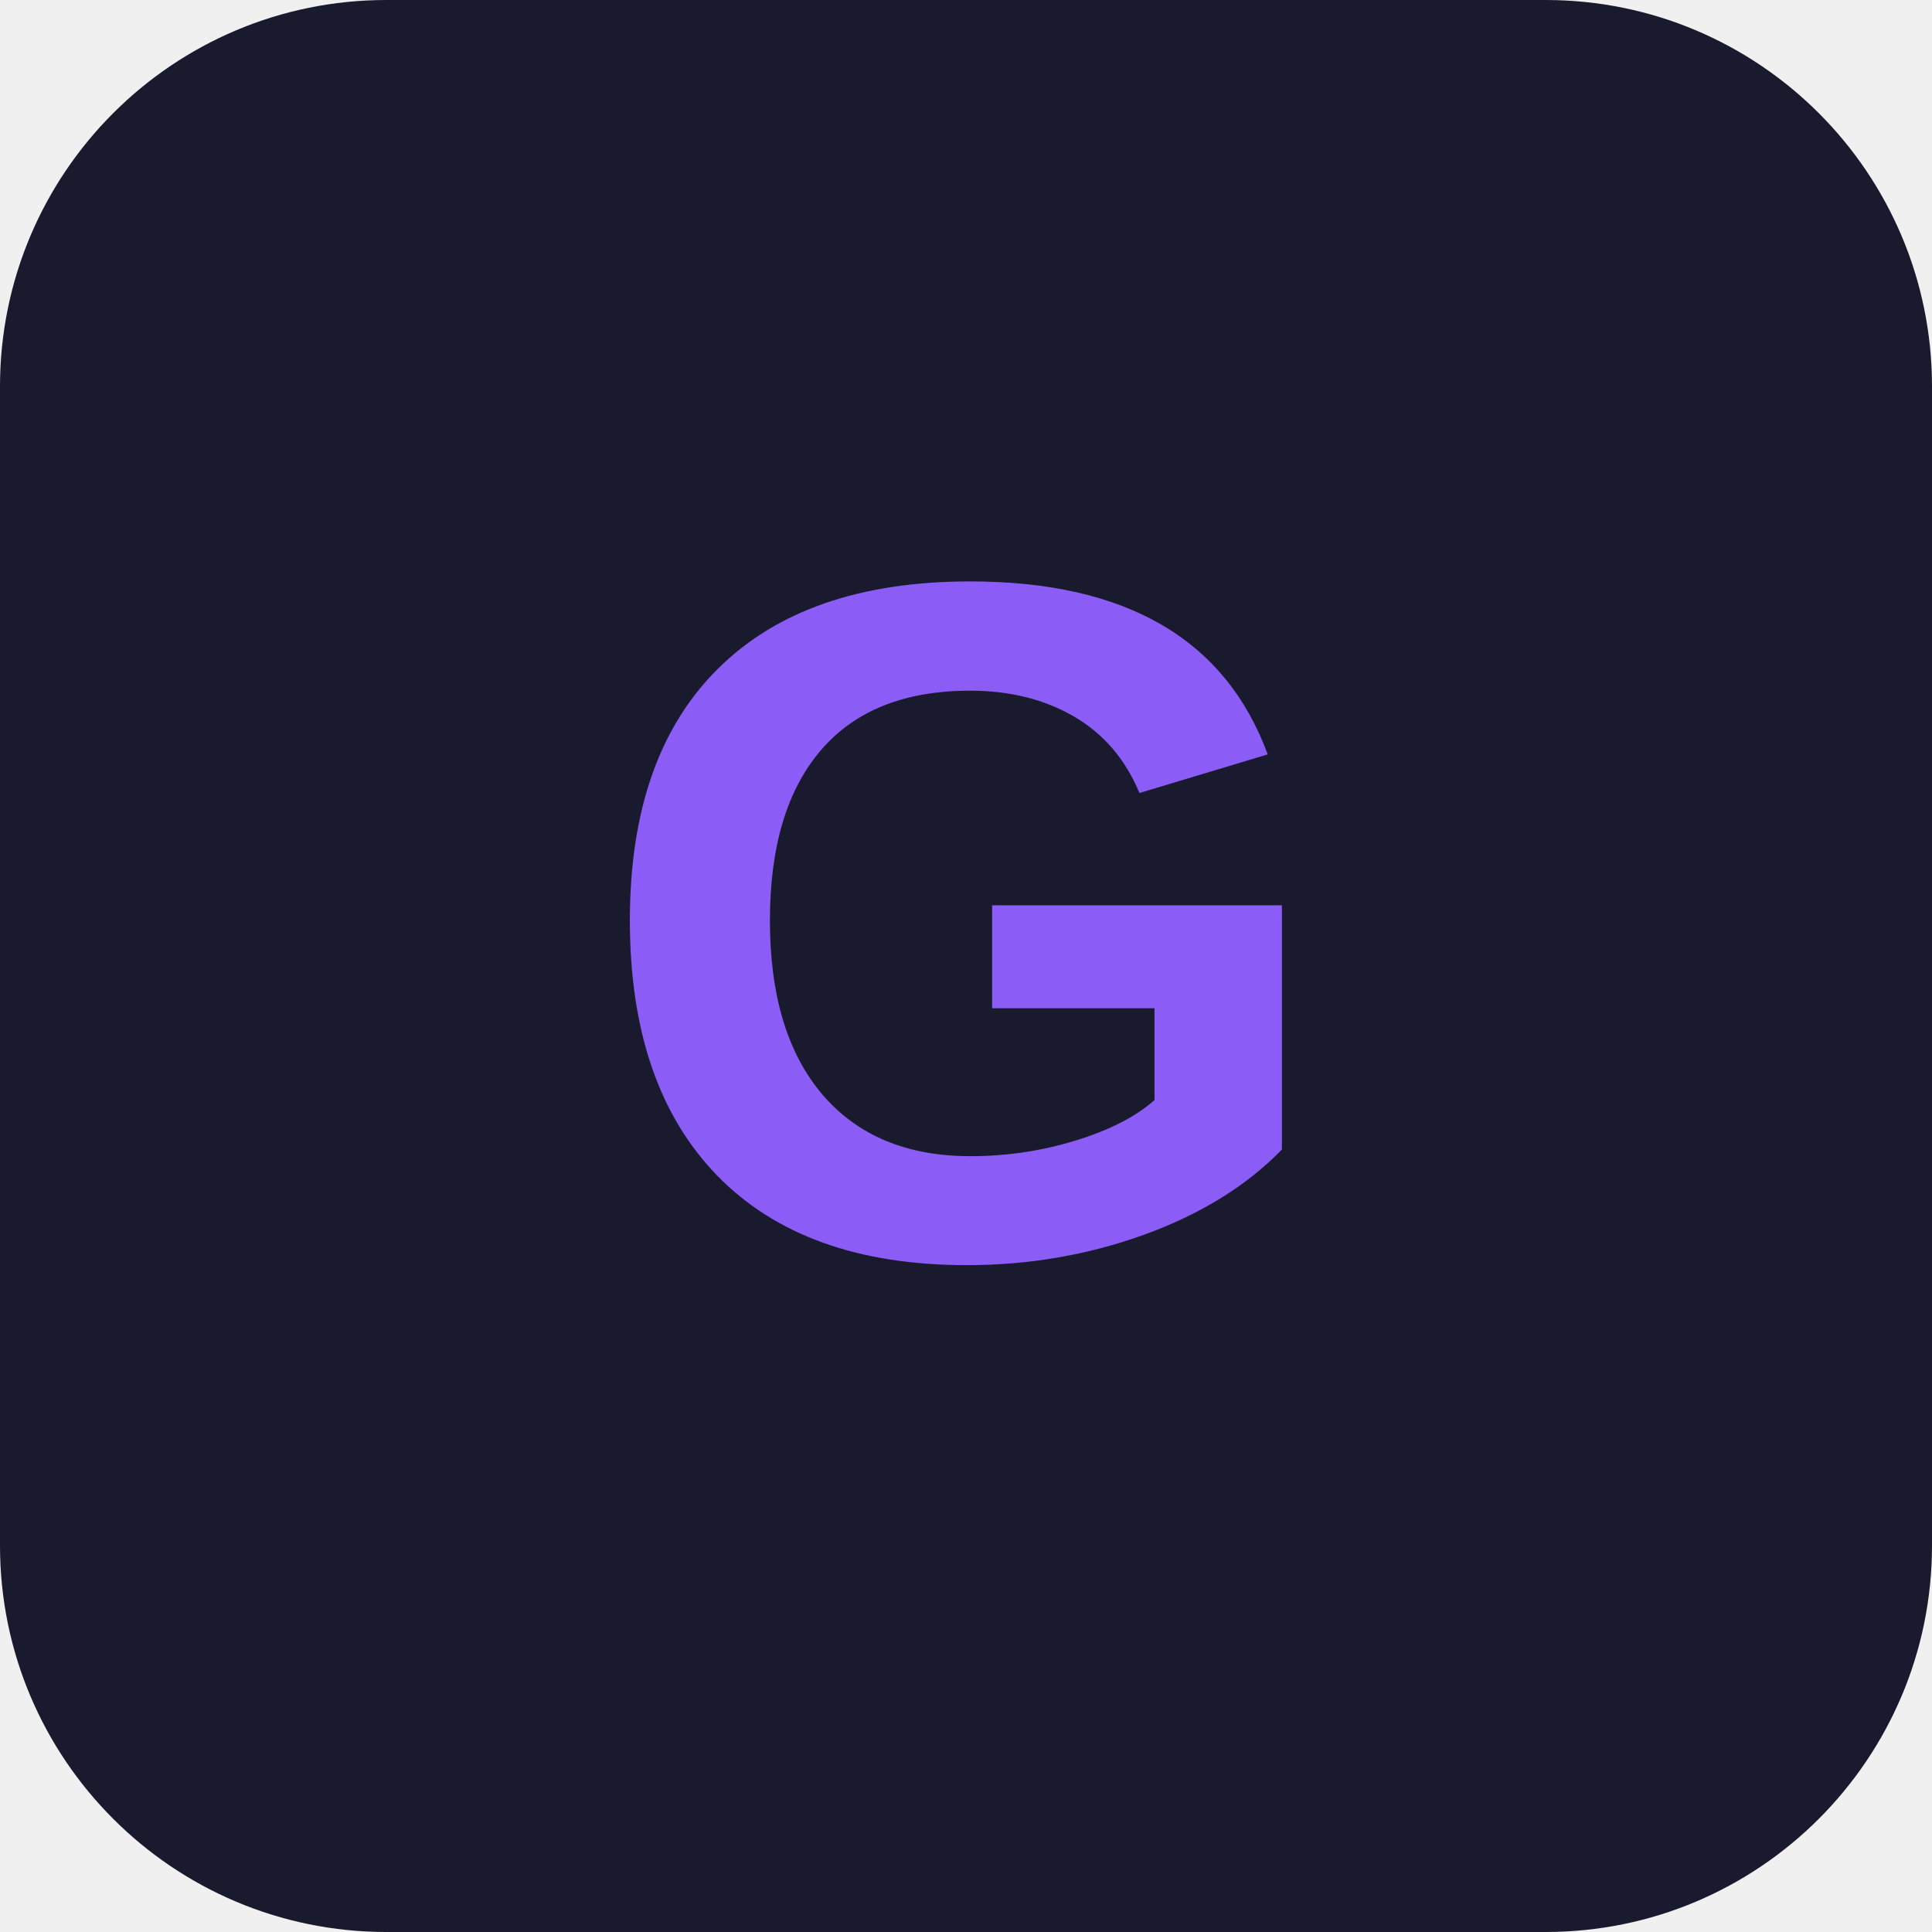
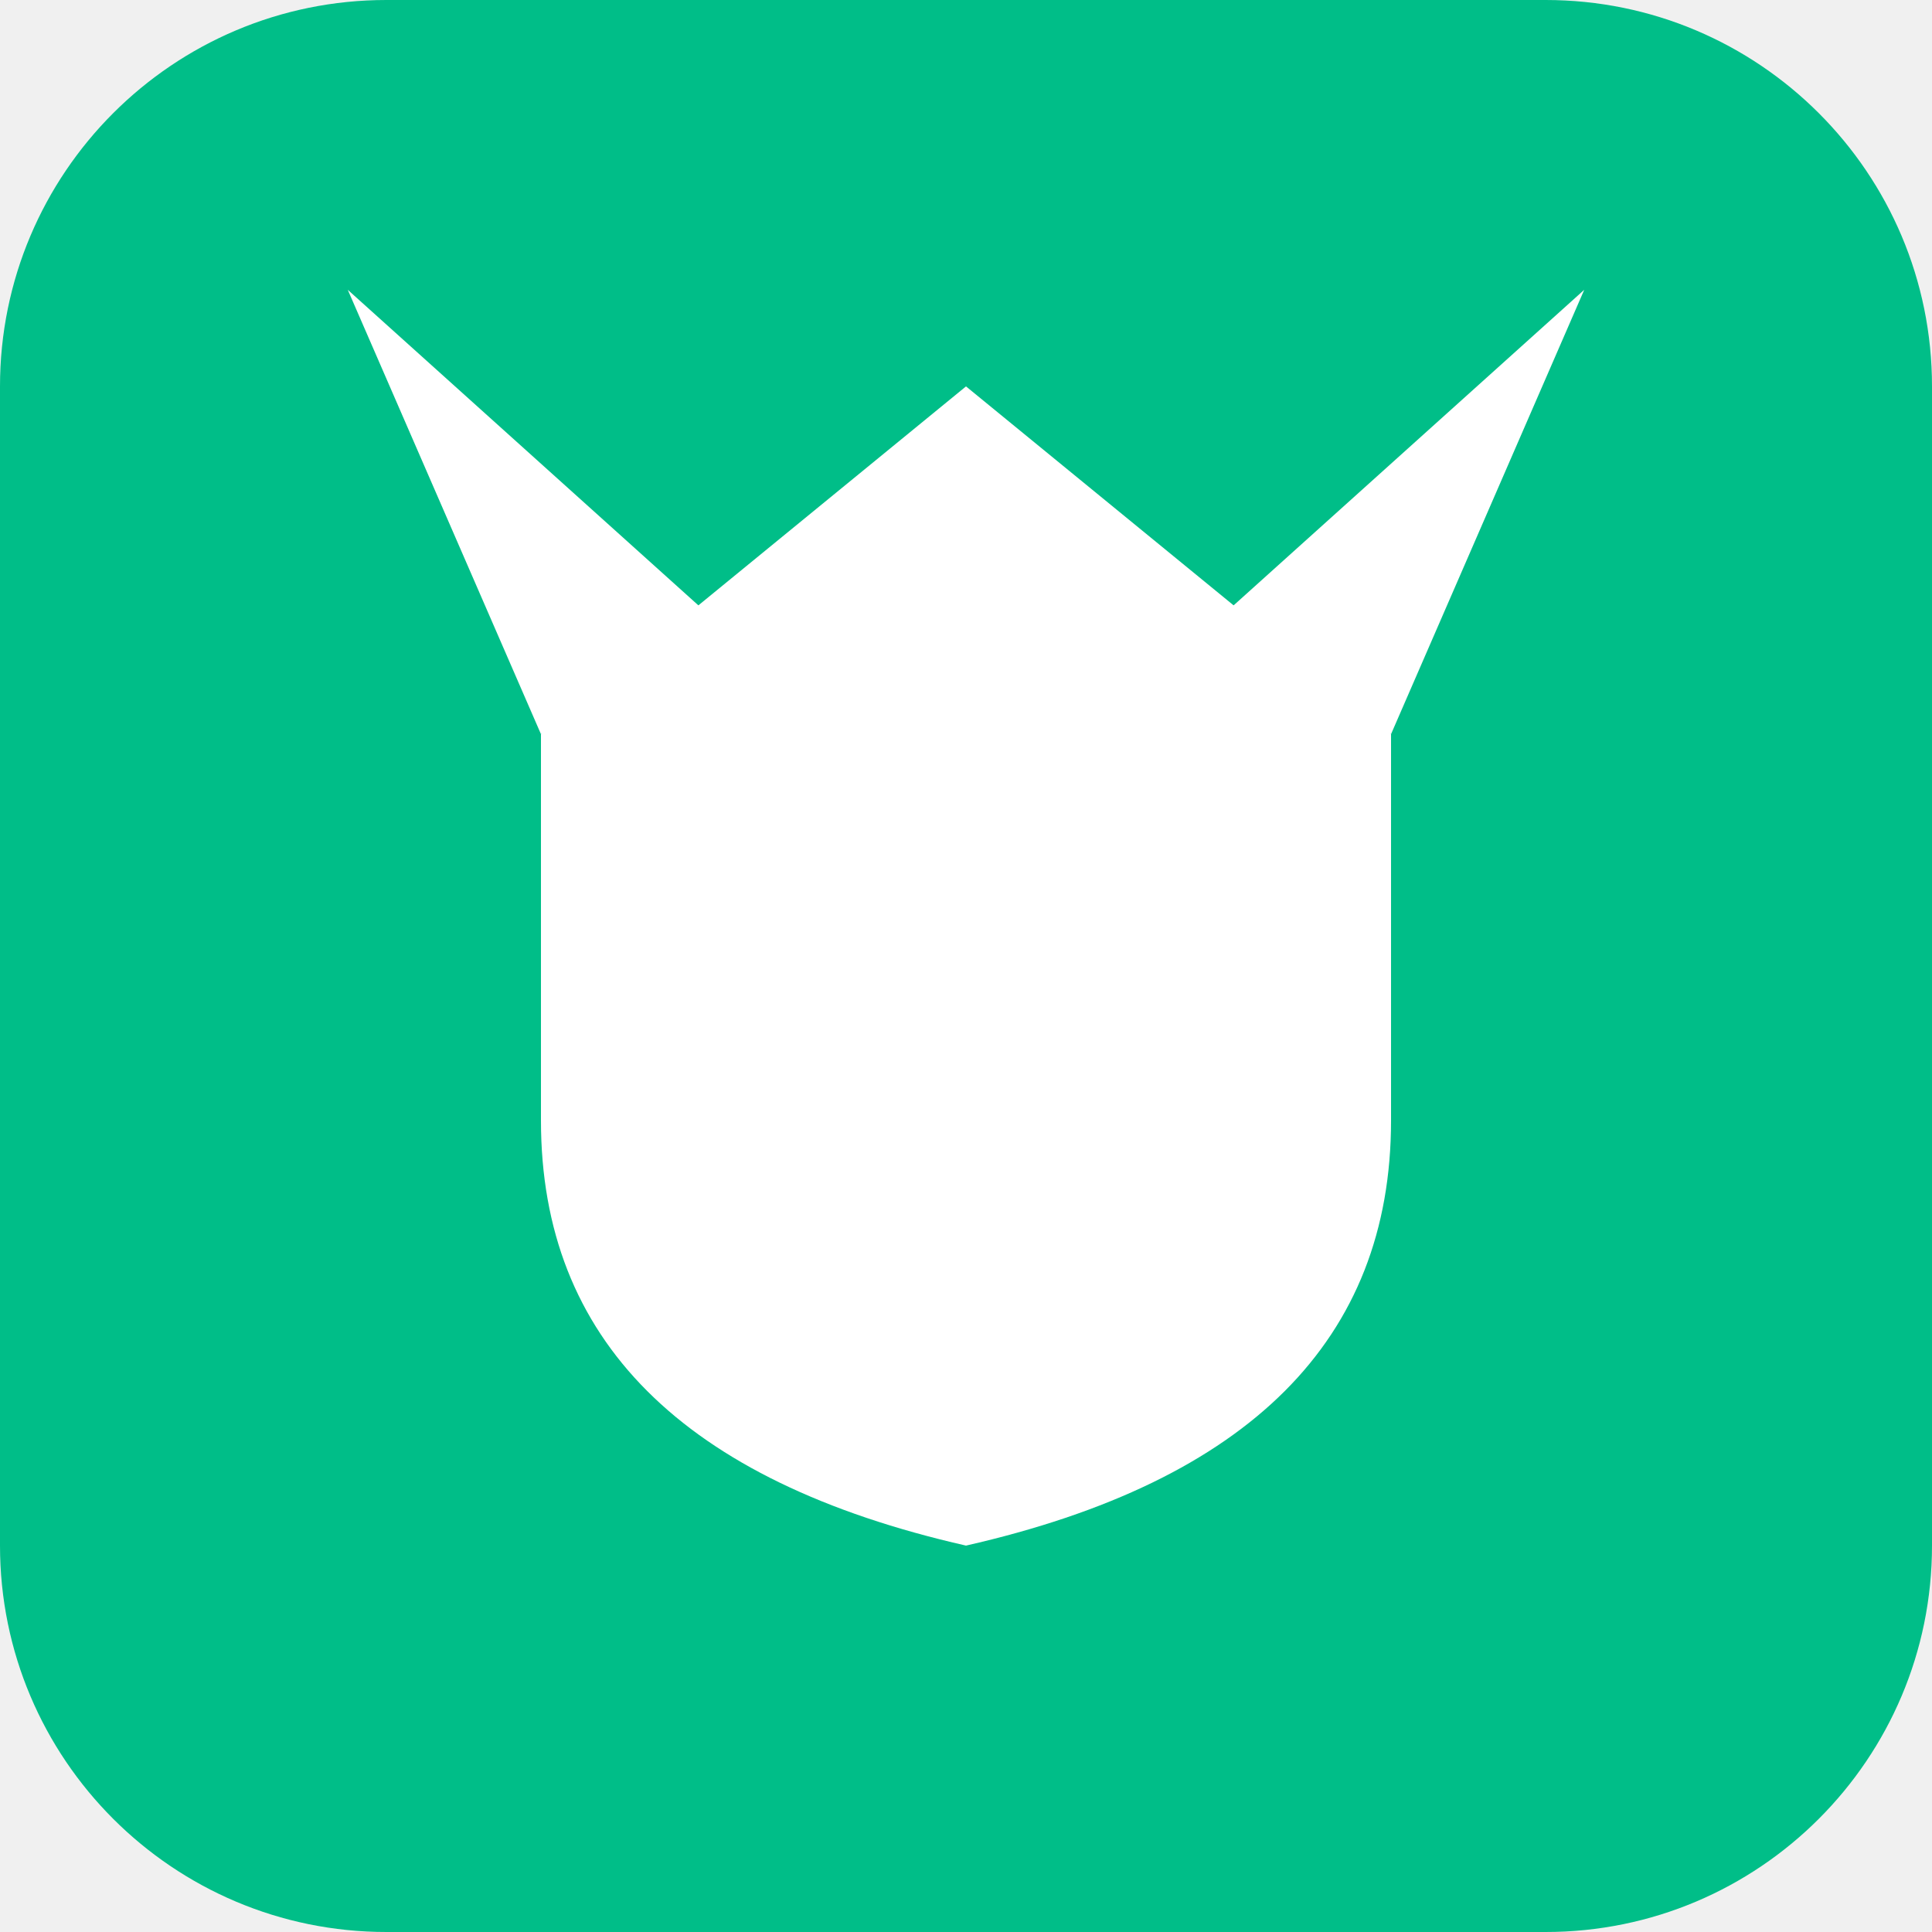
<svg xmlns="http://www.w3.org/2000/svg" viewBox="0 0 100 100">
-   <rect width="100" height="100" rx="20" fill="#1a1a2e" />
-   <text x="50" y="65" font-family="Arial, sans-serif" font-size="50" font-weight="bold" fill="#8b5cf6" text-anchor="middle">G</text>
+   <rect width="100" height="100" rx="20" fill="#00be88" />
+   <path d="M50 20 L28 38 L28 58 Q28 75 50 80 Q72 75 72 58 L72 38 Z" fill="white" />
+   <path d="M28 38 L18 15 L38 33 Z" fill="white" />
+   <path d="M72 38 L82 15 L62 33 Z" fill="white" />
</svg>
